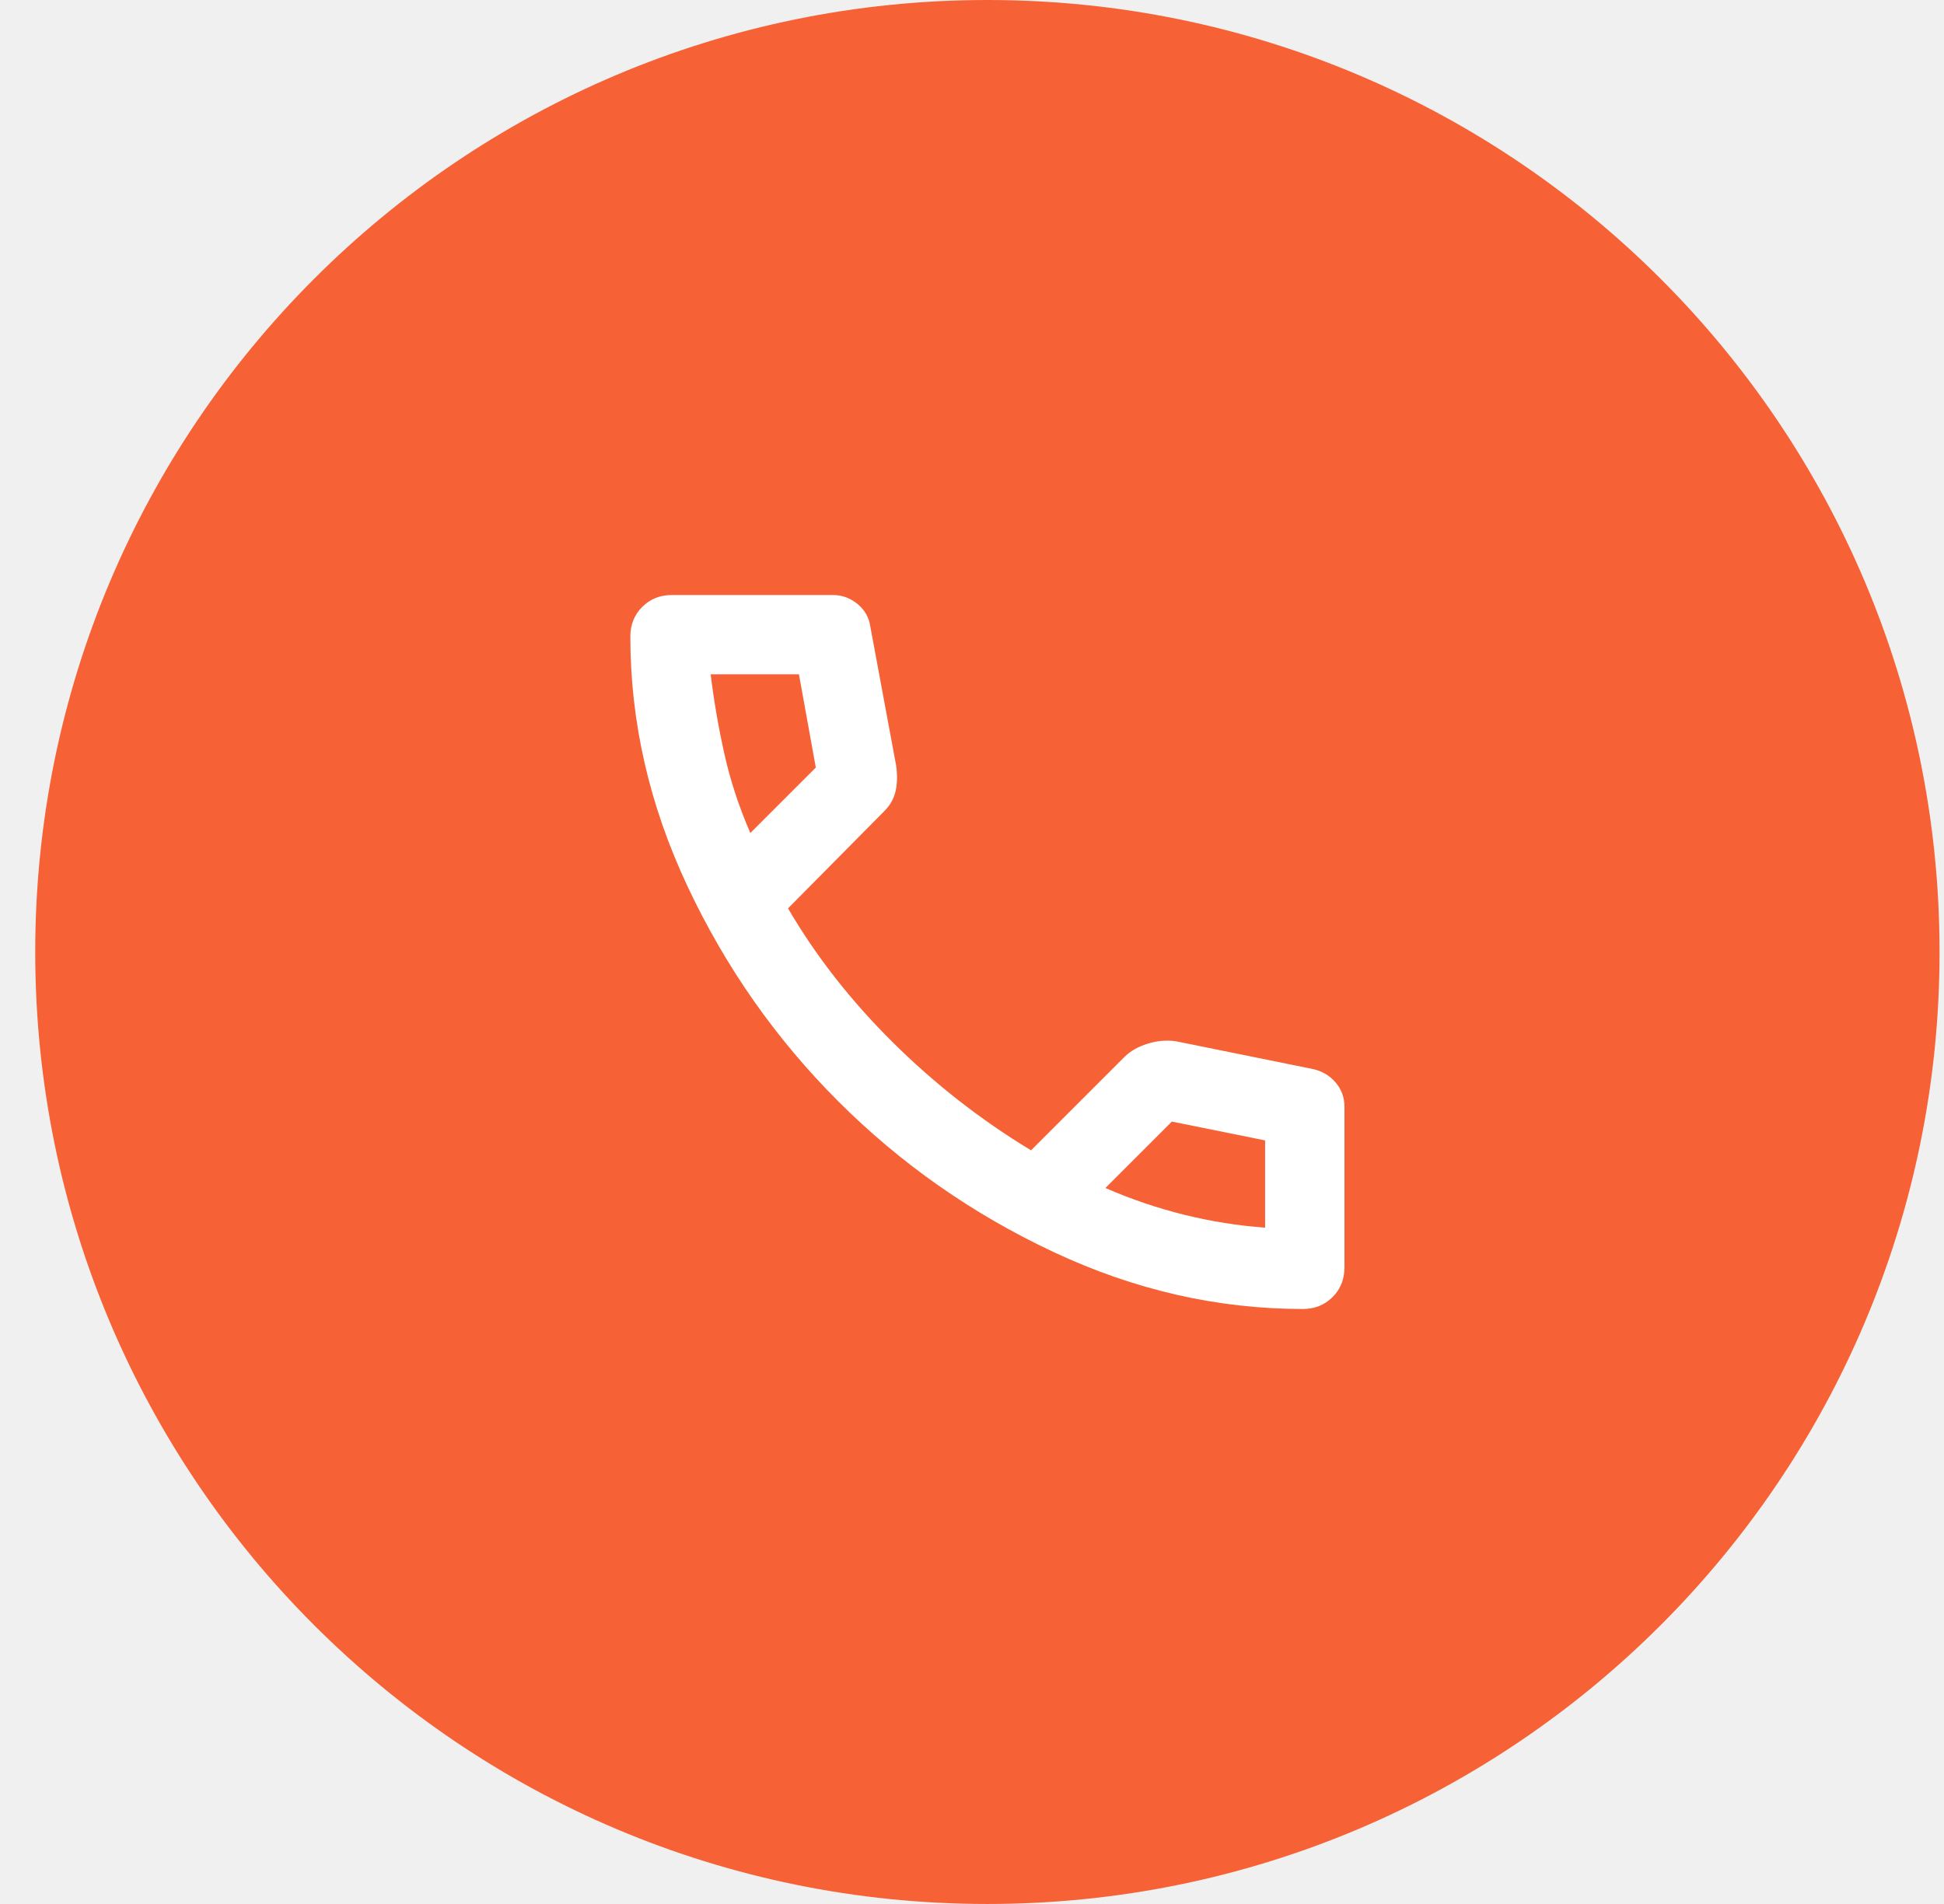
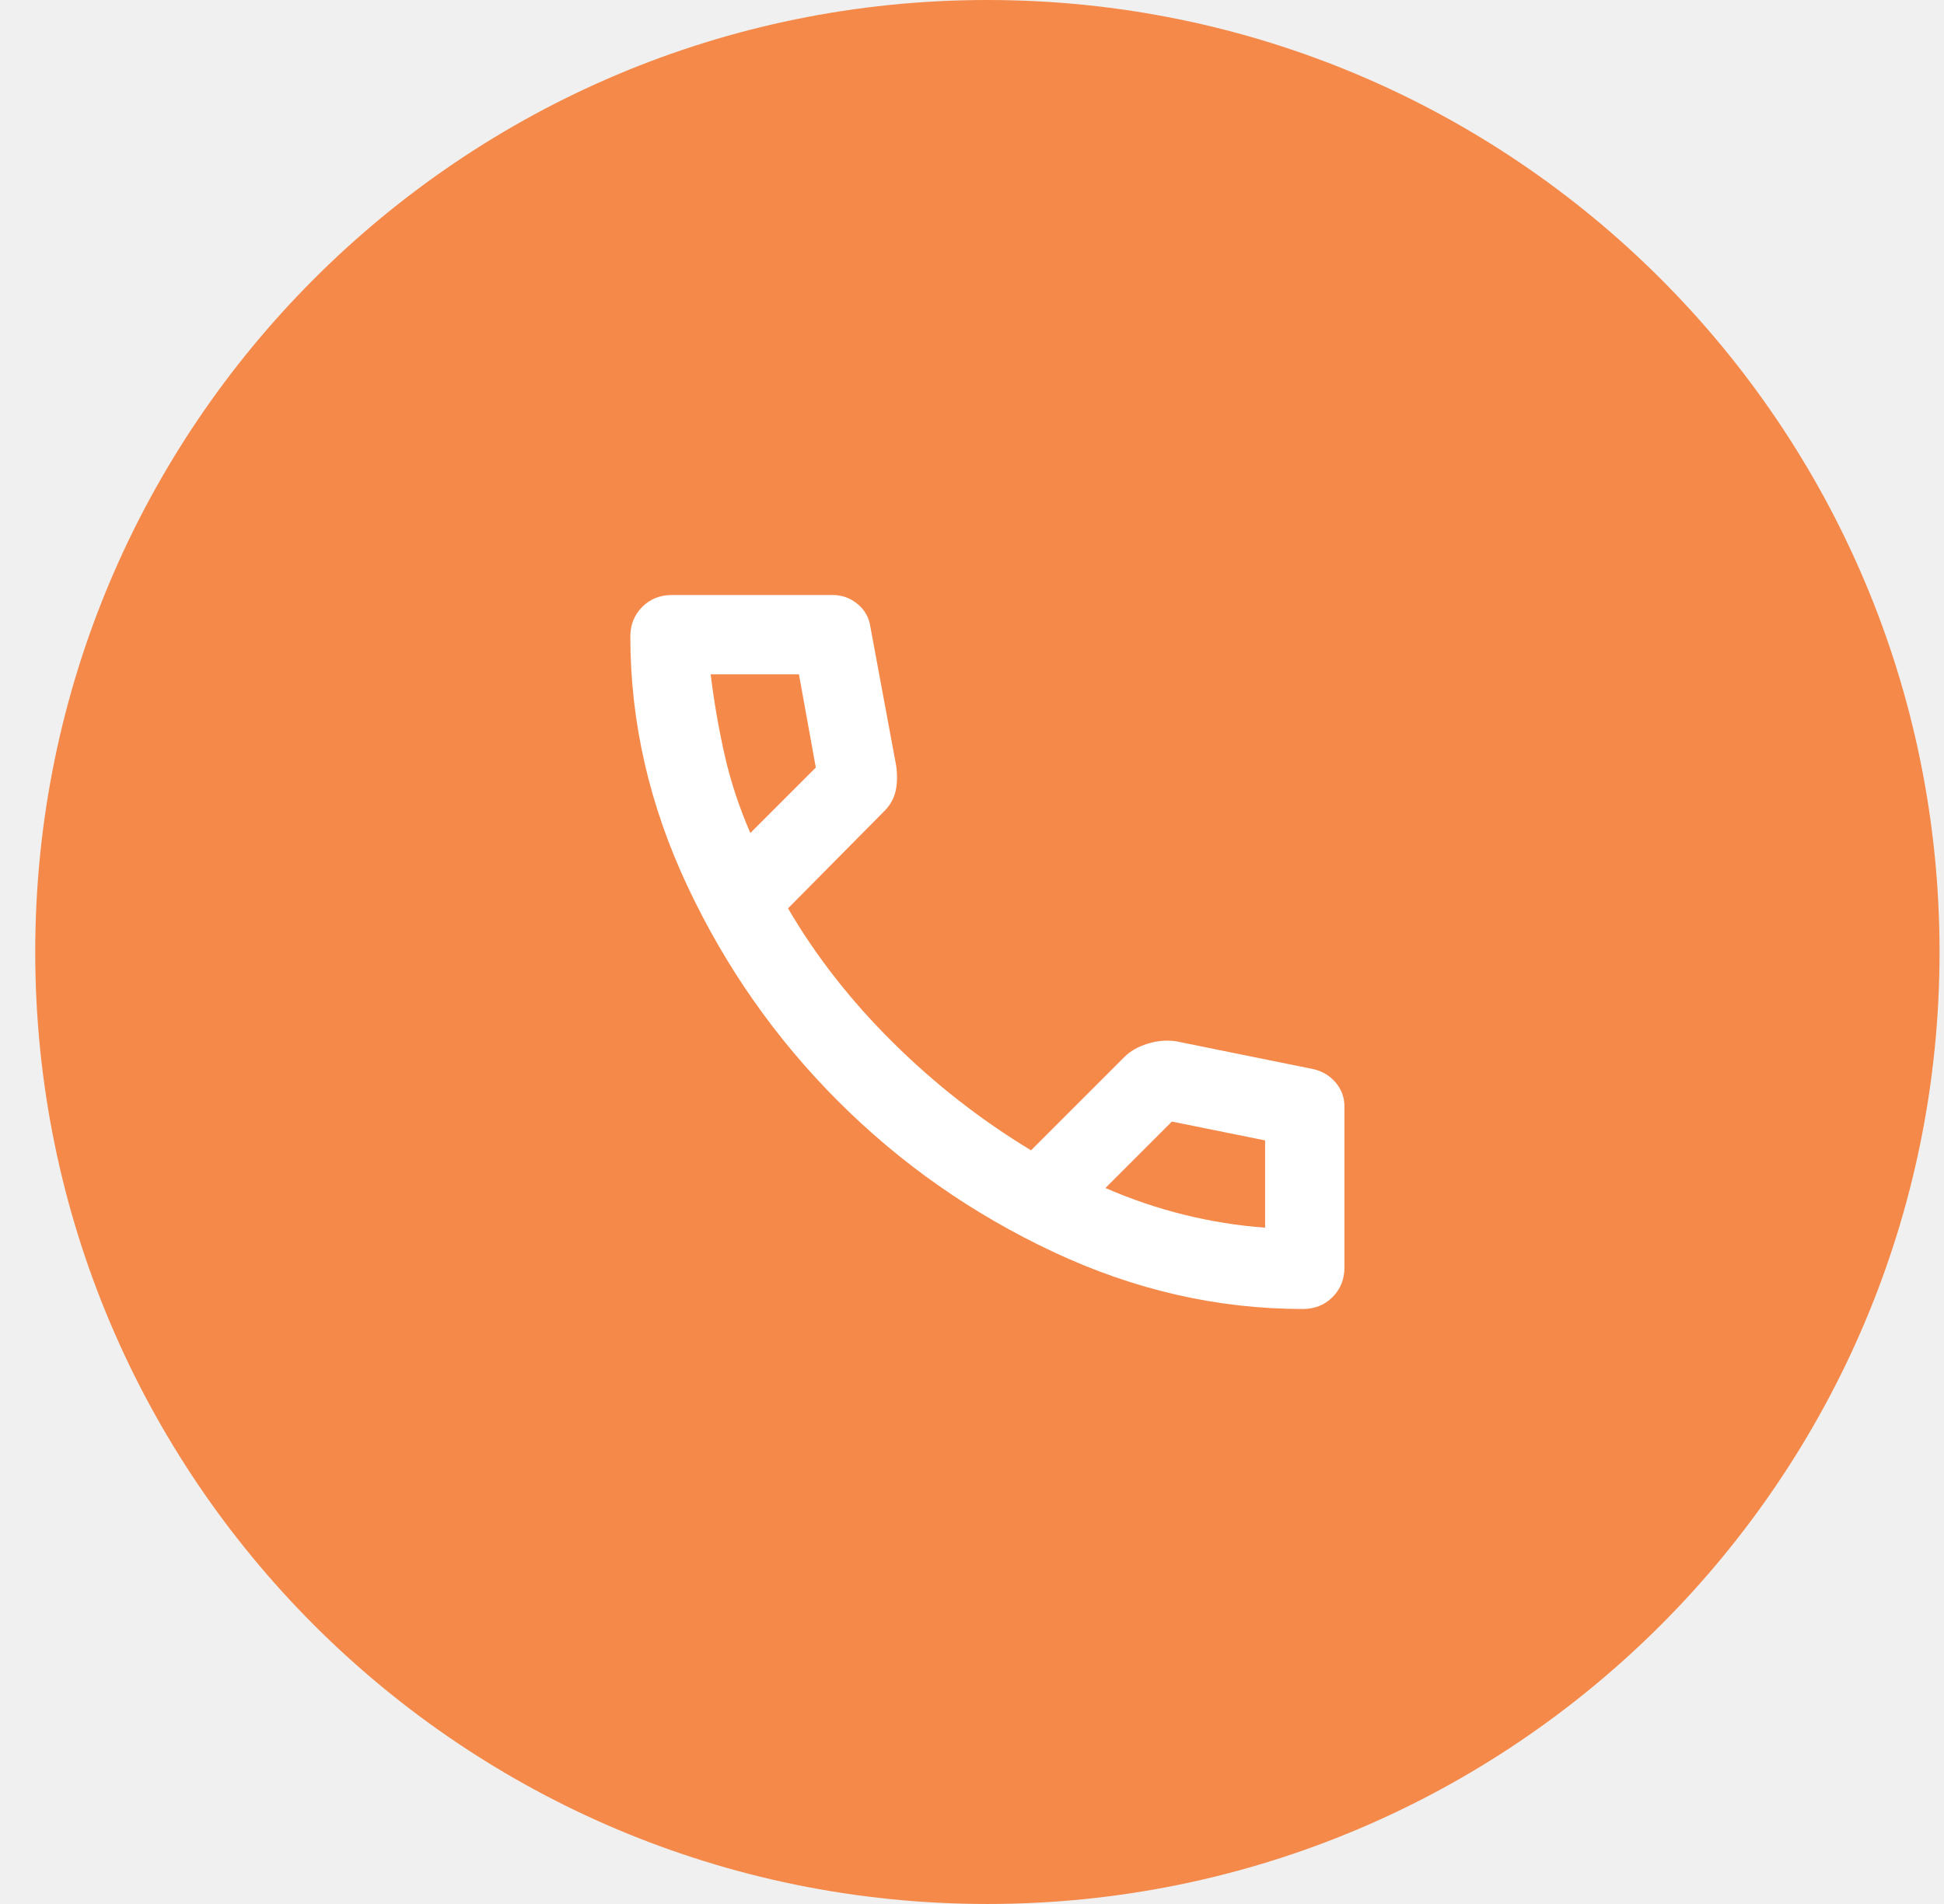
<svg xmlns="http://www.w3.org/2000/svg" width="49" height="48" viewBox="0 0 49 48" fill="none">
-   <rect x="0.888" width="48" height="48" rx="24" fill="#F66135" />
+   <rect x="0.888" width="48" height="48" rx="24" fill="#f48949" />
  <mask id="mask0_1108_22250" style="mask-type:alpha" maskUnits="userSpaceOnUse" x="12" y="12" width="25" height="24">
    <rect x="12.888" y="12" width="24" height="24" fill="#D9D9D9" />
  </mask>
  <g mask="url(#mask0_1108_22250)">
    <path d="M32.838 33C30.688 33 28.592 32.521 26.551 31.562C24.509 30.604 22.701 29.337 21.126 27.762C19.551 26.187 18.284 24.379 17.326 22.337C16.367 20.296 15.888 18.2 15.888 16.05C15.888 15.75 15.988 15.5 16.188 15.3C16.388 15.1 16.638 15 16.938 15H20.988C21.221 15 21.43 15.075 21.613 15.225C21.796 15.375 21.905 15.567 21.938 15.8L22.588 19.3C22.621 19.533 22.617 19.746 22.576 19.937C22.534 20.129 22.438 20.3 22.288 20.45L19.863 22.9C20.563 24.1 21.442 25.225 22.501 26.275C23.559 27.325 24.721 28.233 25.988 29L28.338 26.65C28.488 26.5 28.684 26.387 28.926 26.312C29.167 26.237 29.405 26.217 29.638 26.25L33.088 26.95C33.321 27 33.513 27.112 33.663 27.287C33.813 27.462 33.888 27.667 33.888 27.9V31.95C33.888 32.25 33.788 32.5 33.588 32.7C33.388 32.9 33.138 33 32.838 33ZM18.913 21L20.563 19.35L20.138 17H17.913C17.996 17.683 18.113 18.358 18.263 19.025C18.413 19.692 18.63 20.35 18.913 21ZM31.888 30.95V28.75L29.538 28.275L27.863 29.95C28.513 30.233 29.176 30.458 29.851 30.625C30.526 30.792 31.205 30.9 31.888 30.95Z" fill="white" />
  </g>
</svg>
